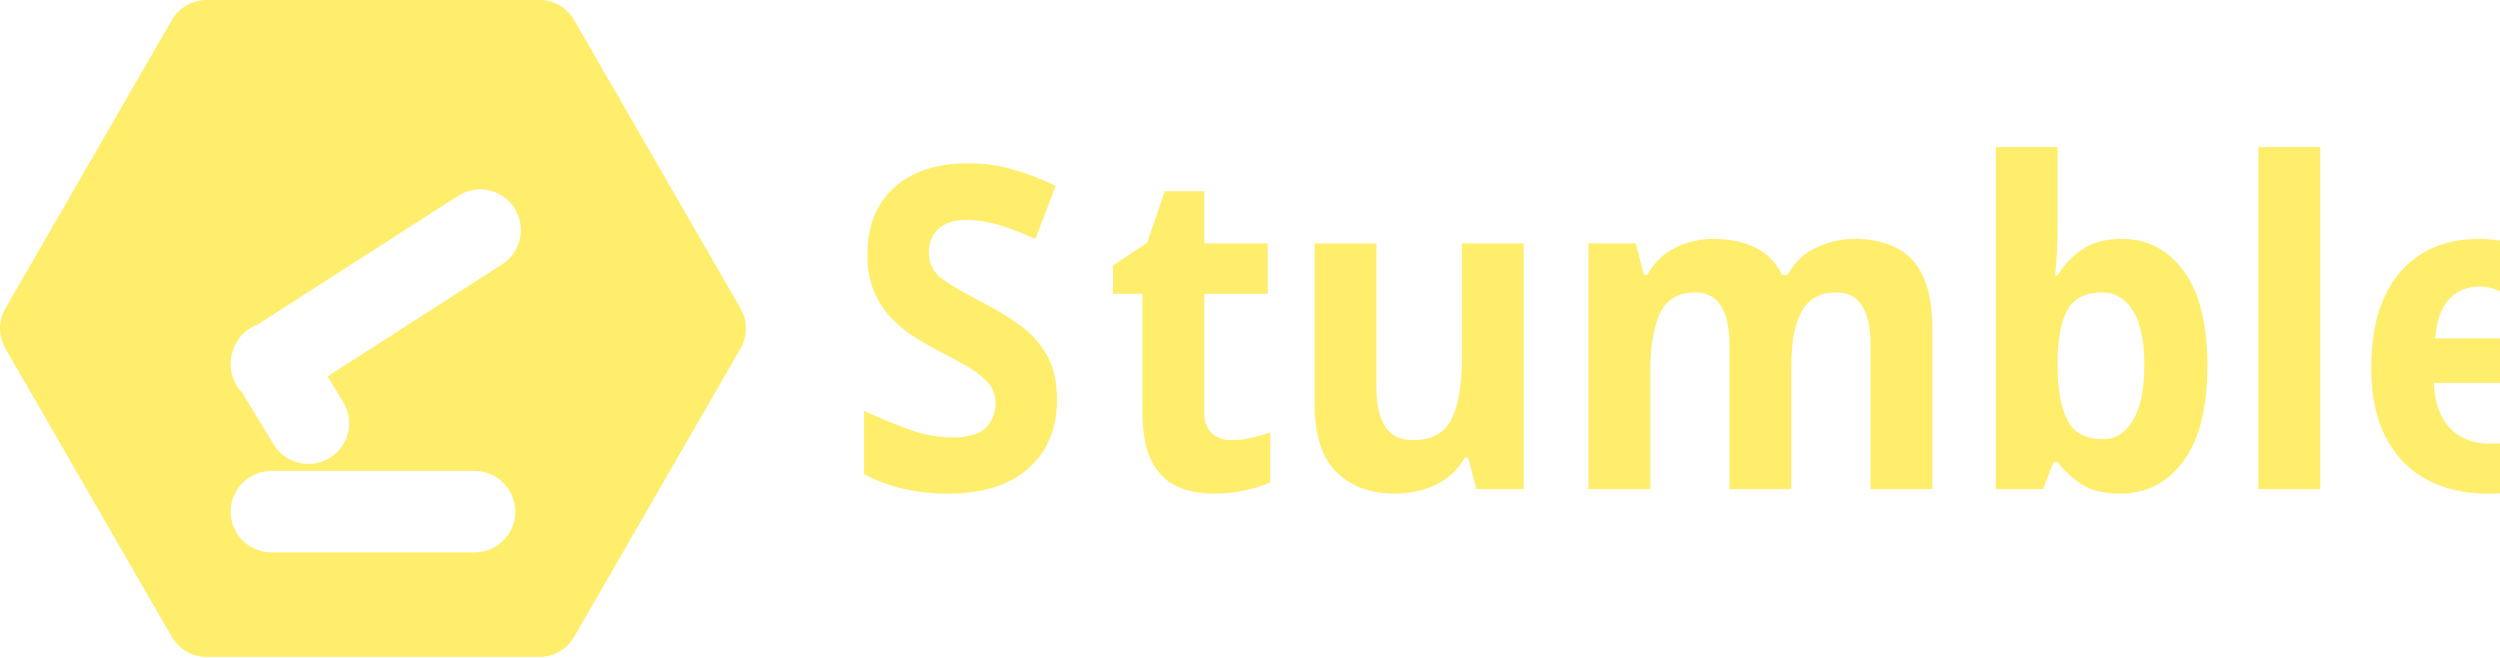
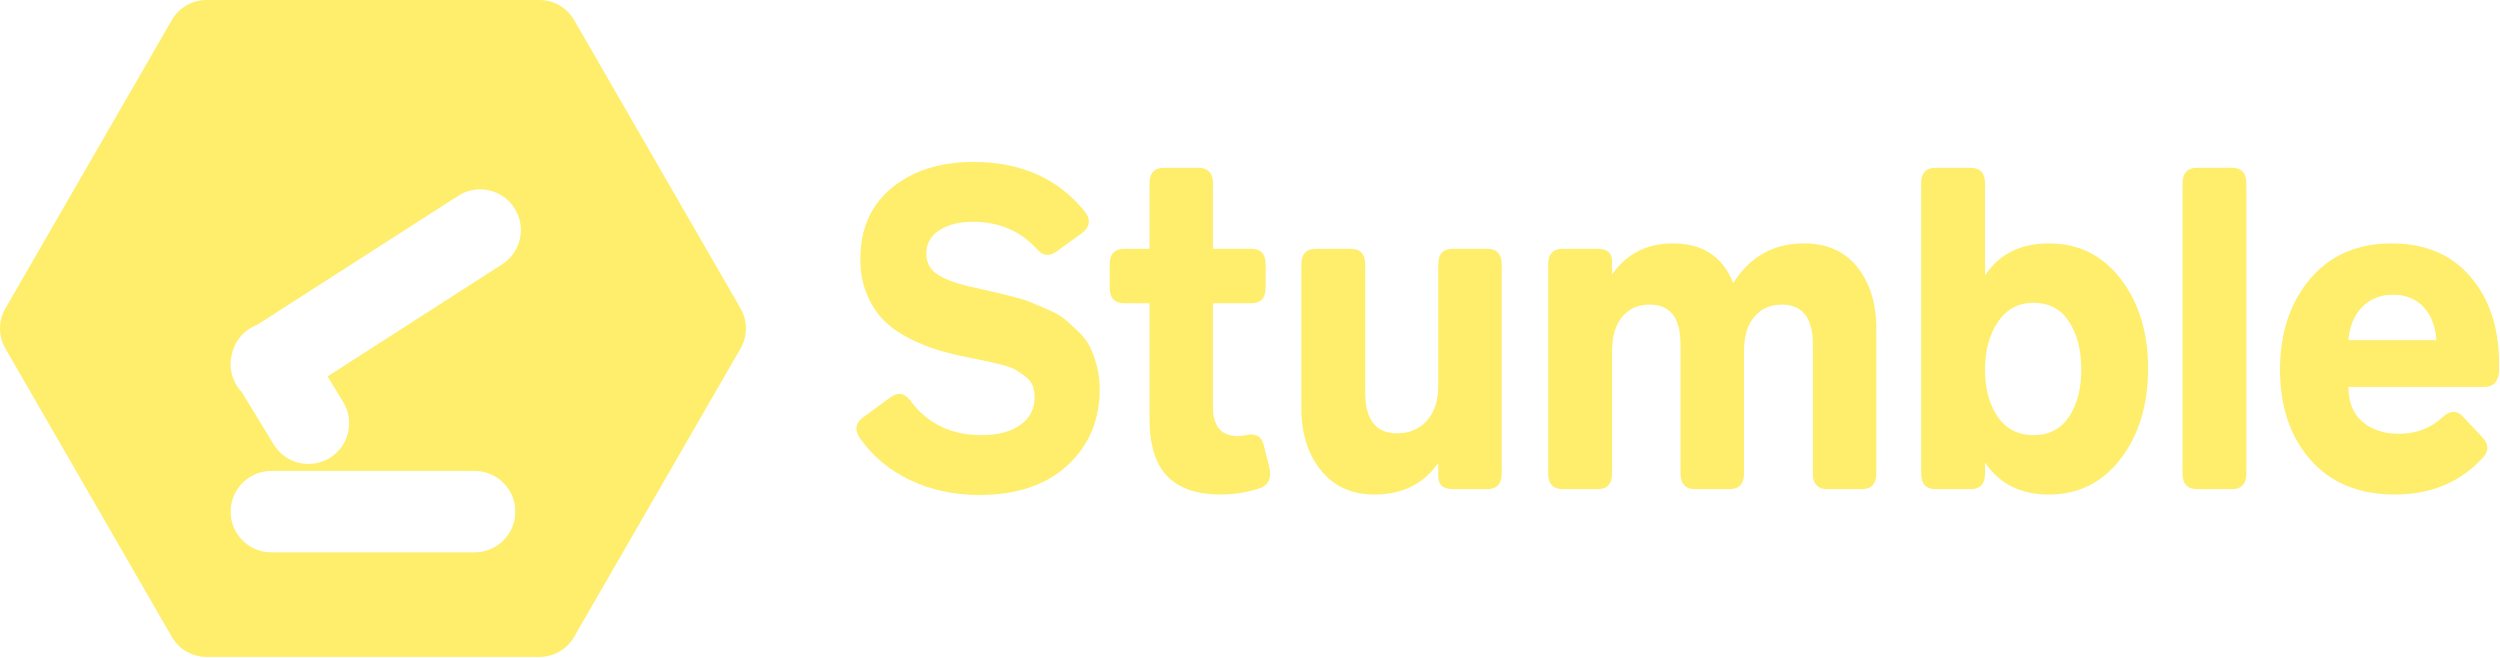
<svg xmlns="http://www.w3.org/2000/svg" width="100%" height="100%" viewBox="0 0 2193 577" version="1.1" xml:space="preserve" style="fill-rule:evenodd;clip-rule:evenodd;stroke-linejoin:round;stroke-miterlimit:2;">
  <g transform="matrix(1,0,0,1,-51.9149,-382.959)">
    <g transform="matrix(1.81961,0,0,1.97396,105.407,-27.3005)">
-       <g transform="matrix(200,0,0,200,1180.75,425.197)">
-             </g>
-       <text x="377.953px" y="425.197px" style="font-family:'CashMarket-BoldRounded', 'CashMarket';font-weight:700;font-size:200px;fill:rgb(255,238,107);">S<tspan x="502.553px " y="425.197px ">t</tspan>umble</text>
+       <path d="M439.553,306.397C433.153,306.397 427.819,307.63 423.553,310.097C419.286,312.564 417.153,316.064 417.153,320.597C417.153,324.73 419.119,327.897 423.053,330.097C426.986,332.297 432.686,334.13 440.153,335.597C444.553,336.53 447.419,337.13 448.753,337.397C450.086,337.664 452.953,338.297 457.353,339.297C461.753,340.297 464.886,341.164 466.753,341.897C468.619,342.63 471.453,343.73 475.253,345.197C479.053,346.664 481.853,348.097 483.653,349.497C485.453,350.897 487.653,352.73 490.253,354.997C492.853,357.264 494.786,359.597 496.053,361.997C497.319,364.397 498.419,367.197 499.353,370.397C500.286,373.597 500.753,377.064 500.753,380.797C500.753,394.53 495.586,405.797 485.253,414.597C474.919,423.397 460.753,427.797 442.753,427.797C430.486,427.797 419.353,425.597 409.353,421.197C399.353,416.797 391.286,410.597 385.153,402.597C382.353,398.73 383.019,395.53 387.153,392.997L400.153,384.197C403.753,381.93 406.953,382.597 409.753,386.197C417.886,396.197 429.219,401.197 443.753,401.197C451.619,401.197 457.853,399.697 462.453,396.697C467.053,393.697 469.353,389.597 469.353,384.397C469.353,382.397 469.019,380.63 468.353,379.097C467.686,377.564 466.519,376.23 464.853,375.097C463.186,373.964 461.653,372.997 460.253,372.197C458.853,371.397 456.686,370.664 453.753,369.997C450.819,369.33 448.586,368.83 447.053,368.497C445.519,368.164 442.886,367.664 439.153,366.997C433.153,365.93 427.819,364.764 423.153,363.497C418.486,362.23 413.686,360.43 408.753,358.097C403.819,355.764 399.719,353.064 396.453,349.997C393.186,346.93 390.519,343.097 388.453,338.497C386.386,333.897 385.353,328.73 385.353,322.997C385.353,309.53 390.419,298.964 400.553,291.297C410.686,283.63 423.819,279.797 439.953,279.797C462.753,279.797 480.619,287.13 493.553,301.797C496.619,305.53 496.086,308.797 491.953,311.597L479.953,319.597C476.486,321.864 473.419,321.597 470.753,318.797C462.753,310.53 452.353,306.397 439.553,306.397Z" style="fill:rgb(255,238,107);fill-rule:nonzero;" />
+       <path d="M582.553,415.597C583.619,420.13 582.286,423.13 578.553,424.597C572.286,426.597 565.753,427.597 558.953,427.597C547.619,427.597 539.086,424.897 533.353,419.497C527.619,414.097 524.753,405.464 524.753,393.597L524.753,342.597L512.553,342.597C507.886,342.597 505.553,340.264 505.553,335.597L505.553,325.397C505.553,320.73 507.886,318.397 512.553,318.397L524.753,318.397L524.753,289.397C524.753,284.73 527.086,282.397 531.753,282.397L548.353,282.397C553.019,282.397 555.353,284.73 555.353,289.397L555.353,318.397L573.753,318.397C578.419,318.397 580.753,320.73 580.753,325.397L580.753,335.597C580.753,340.264 578.419,342.597 573.753,342.597L555.353,342.597L555.353,388.597C555.353,397.264 559.286,401.597 567.153,401.597C568.353,401.597 569.753,401.464 571.353,401.197C575.886,400.264 578.686,401.664 579.753,405.397L582.553,415.597Z" style="fill:rgb(255,238,107);fill-rule:nonzero;" />
+       <path d="M687.553,318.397C692.219,318.397 694.553,320.73 694.553,325.397L694.553,418.197C694.553,422.864 692.219,425.197 687.553,425.197L670.953,425.197C666.286,425.197 663.953,423.264 663.953,419.397L663.953,413.597C656.886,422.93 646.619,427.597 633.153,427.597C622.219,427.597 613.619,423.997 607.353,416.797C601.086,409.597 597.953,400.464 597.953,389.397L597.953,325.397C597.953,320.73 600.286,318.397 604.953,318.397L621.753,318.397C626.419,318.397 628.753,320.73 628.753,325.397L628.753,382.197C628.753,394.33 633.886,400.397 644.153,400.397C650.019,400.397 654.786,398.53 658.453,394.797C662.119,391.064 663.953,385.864 663.953,379.197L663.953,325.397C663.953,320.73 666.286,318.397 670.953,318.397L687.553,318.397Z" style="fill:rgb(255,238,107);fill-rule:nonzero;" />
+       <path d="M787.753,425.197C783.086,425.197 780.753,422.864 780.753,418.197L780.753,360.997C780.753,349.13 775.819,343.197 765.953,343.197C760.353,343.197 755.919,344.997 752.653,348.597C749.386,352.197 747.753,357.33 747.753,363.997L747.753,418.197C747.753,422.864 745.419,425.197 740.753,425.197L723.953,425.197C719.286,425.197 716.953,422.864 716.953,418.197L716.953,325.397C716.953,320.73 719.286,318.397 723.953,318.397L740.753,318.397C745.419,318.397 747.753,320.264 747.753,323.997L747.753,329.797C754.686,320.597 764.486,315.997 777.153,315.997C791.419,315.997 801.086,321.864 806.153,333.597C814.286,321.864 825.619,315.997 840.153,315.997C851.353,315.997 859.986,319.53 866.053,326.597C872.119,333.664 875.153,342.73 875.153,353.797L875.153,418.197C875.153,422.864 872.819,425.197 868.153,425.197L851.553,425.197C846.886,425.197 844.553,422.864 844.553,418.197L844.553,360.997C844.553,349.13 839.553,343.197 829.553,343.197C824.086,343.197 819.686,344.997 816.353,348.597C813.019,352.197 811.353,357.33 811.353,363.997L811.353,418.197C811.353,422.864 809.019,425.197 804.353,425.197L787.753,425.197Z" style="fill:rgb(255,238,107);fill-rule:nonzero;" />
+       <path d="M920.553,282.397C925.219,282.397 927.553,284.73 927.553,289.397L927.553,330.197C934.353,320.73 944.619,315.997 958.353,315.997C972.619,315.997 984.153,321.264 992.953,331.797C1001.75,342.33 1006.15,355.597 1006.15,371.597C1006.15,387.73 1001.75,401.097 992.953,411.697C984.153,422.297 972.619,427.597 958.353,427.597C944.753,427.597 934.486,422.864 927.553,413.397L927.553,418.197C927.553,422.864 925.219,425.197 920.553,425.197L903.753,425.197C899.086,425.197 896.753,422.864 896.753,418.197L896.753,289.397C896.753,284.73 899.086,282.397 903.753,282.397L920.553,282.397ZM927.553,371.997C927.553,380.53 929.586,387.53 933.653,392.997C937.719,398.464 943.486,401.197 950.953,401.197C958.419,401.197 964.119,398.464 968.053,392.997C971.986,387.53 973.953,380.53 973.953,371.997C973.953,363.464 971.986,356.397 968.053,350.797C964.119,345.197 958.419,342.397 950.953,342.397C943.619,342.397 937.886,345.23 933.753,350.897C929.619,356.564 927.553,363.597 927.553,371.997Z" style="fill:rgb(255,238,107);fill-rule:nonzero;" />
+       <path d="M1029.75,425.197C1025.09,425.197 1022.75,422.864 1022.75,418.197L1022.75,289.397C1022.75,284.73 1025.09,282.397 1029.75,282.397L1046.55,282.397C1051.22,282.397 1053.55,284.73 1053.55,289.397L1053.55,418.197C1053.55,422.864 1051.22,425.197 1046.55,425.197L1029.75,425.197Z" style="fill:rgb(255,238,107);fill-rule:nonzero;" />
+       <path d="M1084.46,412.197C1074.66,401.93 1069.75,388.597 1069.75,372.197C1069.75,355.797 1074.59,342.33 1084.25,331.797C1093.92,321.264 1107.02,315.997 1123.55,315.997C1139.69,315.997 1152.35,320.93 1161.55,330.797C1170.75,340.664 1175.35,353.53 1175.35,369.397L1175.35,372.997C1174.95,377.53 1172.49,379.797 1167.95,379.797L1102.75,379.797C1102.75,386.597 1105.02,391.764 1109.55,395.297C1114.09,398.83 1119.89,400.597 1126.95,400.597C1135.35,400.597 1142.42,398.13 1148.15,393.197C1151.75,390.13 1155.02,390.064 1157.95,392.997L1166.95,401.797C1170.55,405.13 1170.62,408.397 1167.15,411.597C1156.35,422.264 1142.35,427.597 1125.15,427.597C1107.83,427.597 1094.27,422.464 1084.46,412.197ZM1145.15,358.997C1144.62,352.597 1142.49,347.63 1138.75,344.097C1135.02,340.564 1130.22,338.797 1124.35,338.797C1118.22,338.797 1113.22,340.63 1109.35,344.297C1105.49,347.964 1103.29,352.864 1102.75,358.997L1145.15,358.997Z" style="fill:rgb(255,238,107);fill-rule:nonzero;" />
    </g>
    <g transform="matrix(1.75998,0,0,1.75998,-556.336,130.614)">
      <path d="M348.269,317.048C344.711,310.884 344.711,303.29 348.269,297.125L431.256,153.345C434.815,147.178 441.394,143.379 448.515,143.379L614.477,143.379C621.598,143.379 628.177,147.178 631.736,153.345L714.723,297.125C718.281,303.29 718.281,310.884 714.723,317.048L631.736,460.828C628.177,466.995 621.598,470.794 614.477,470.794L448.515,470.794C441.394,470.794 434.815,466.995 431.256,460.828L348.269,317.048ZM466.165,338.876L481.996,364.881C487.819,374.444 500.311,377.482 509.875,371.659C519.439,365.837 522.476,353.345 516.654,343.781L508.859,330.978L595.882,275.116C605.305,269.068 608.044,256.507 601.996,247.084C595.947,237.662 583.387,234.922 573.964,240.971L473.89,305.21C472.711,305.652 471.557,306.21 470.442,306.889C465.56,309.861 462.378,314.572 461.208,319.744C459.831,325.033 460.58,330.86 463.763,335.819C464.478,336.932 465.284,337.952 466.165,338.876ZM480.836,418.676L582.156,418.676C593.353,418.676 602.444,409.585 602.444,398.389C602.444,387.192 593.353,378.101 582.156,378.101L480.836,378.101C469.639,378.101 460.548,387.192 460.548,398.389C460.548,409.585 469.639,418.676 480.836,418.676Z" style="fill:rgb(255,238,107);" />
    </g>
  </g>
</svg>
